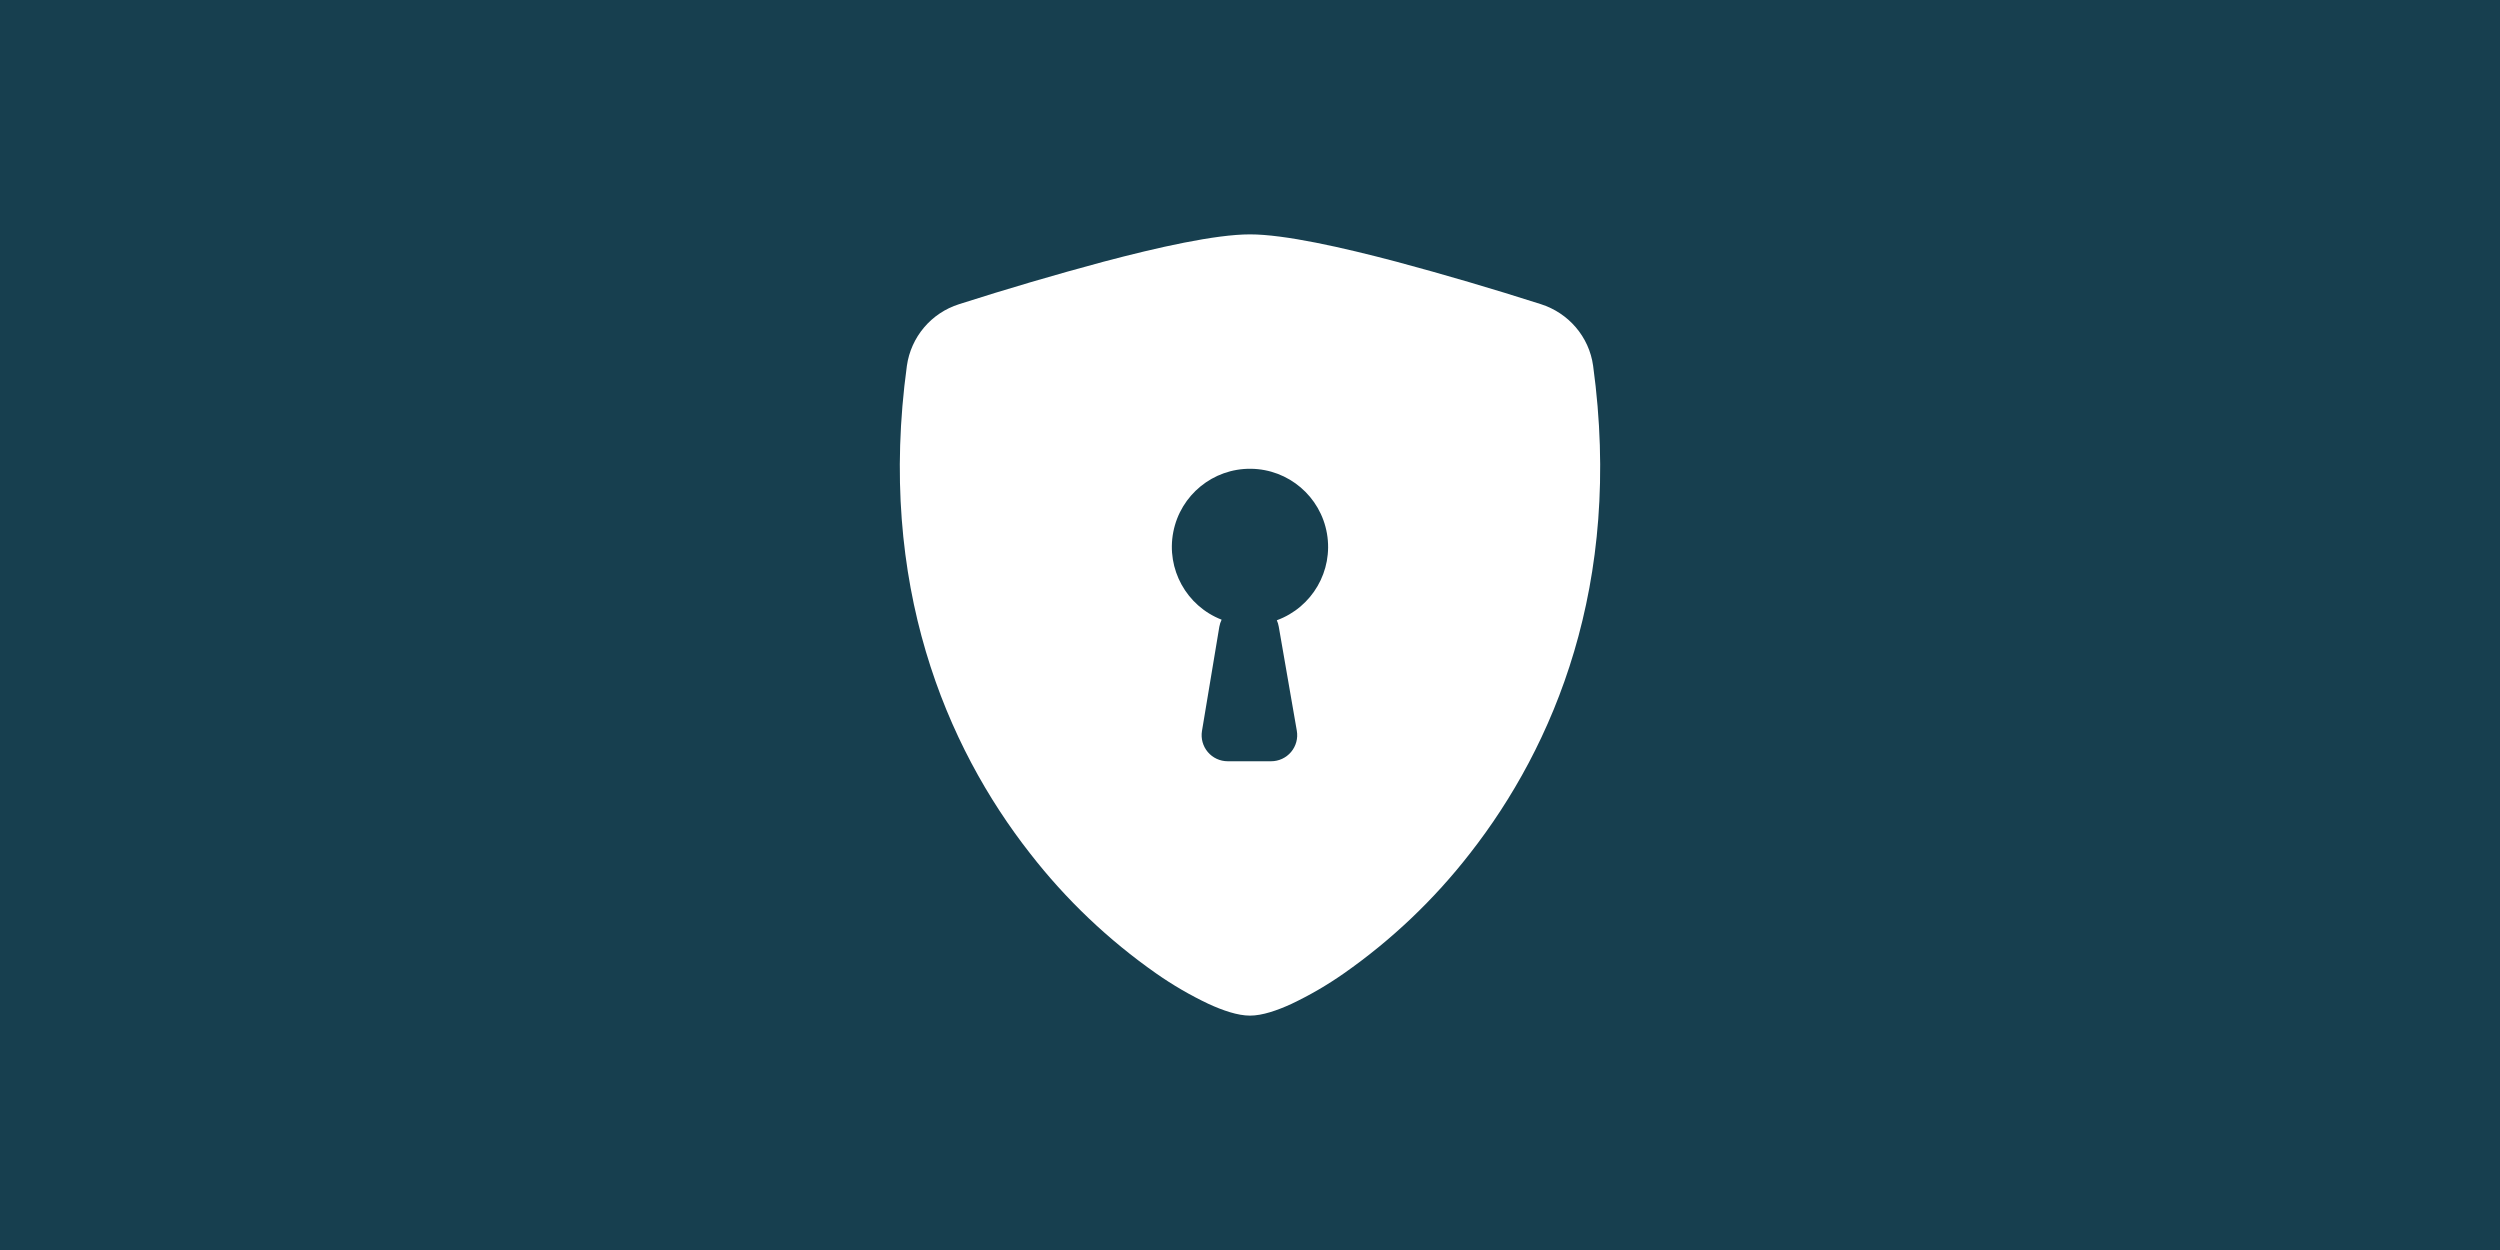
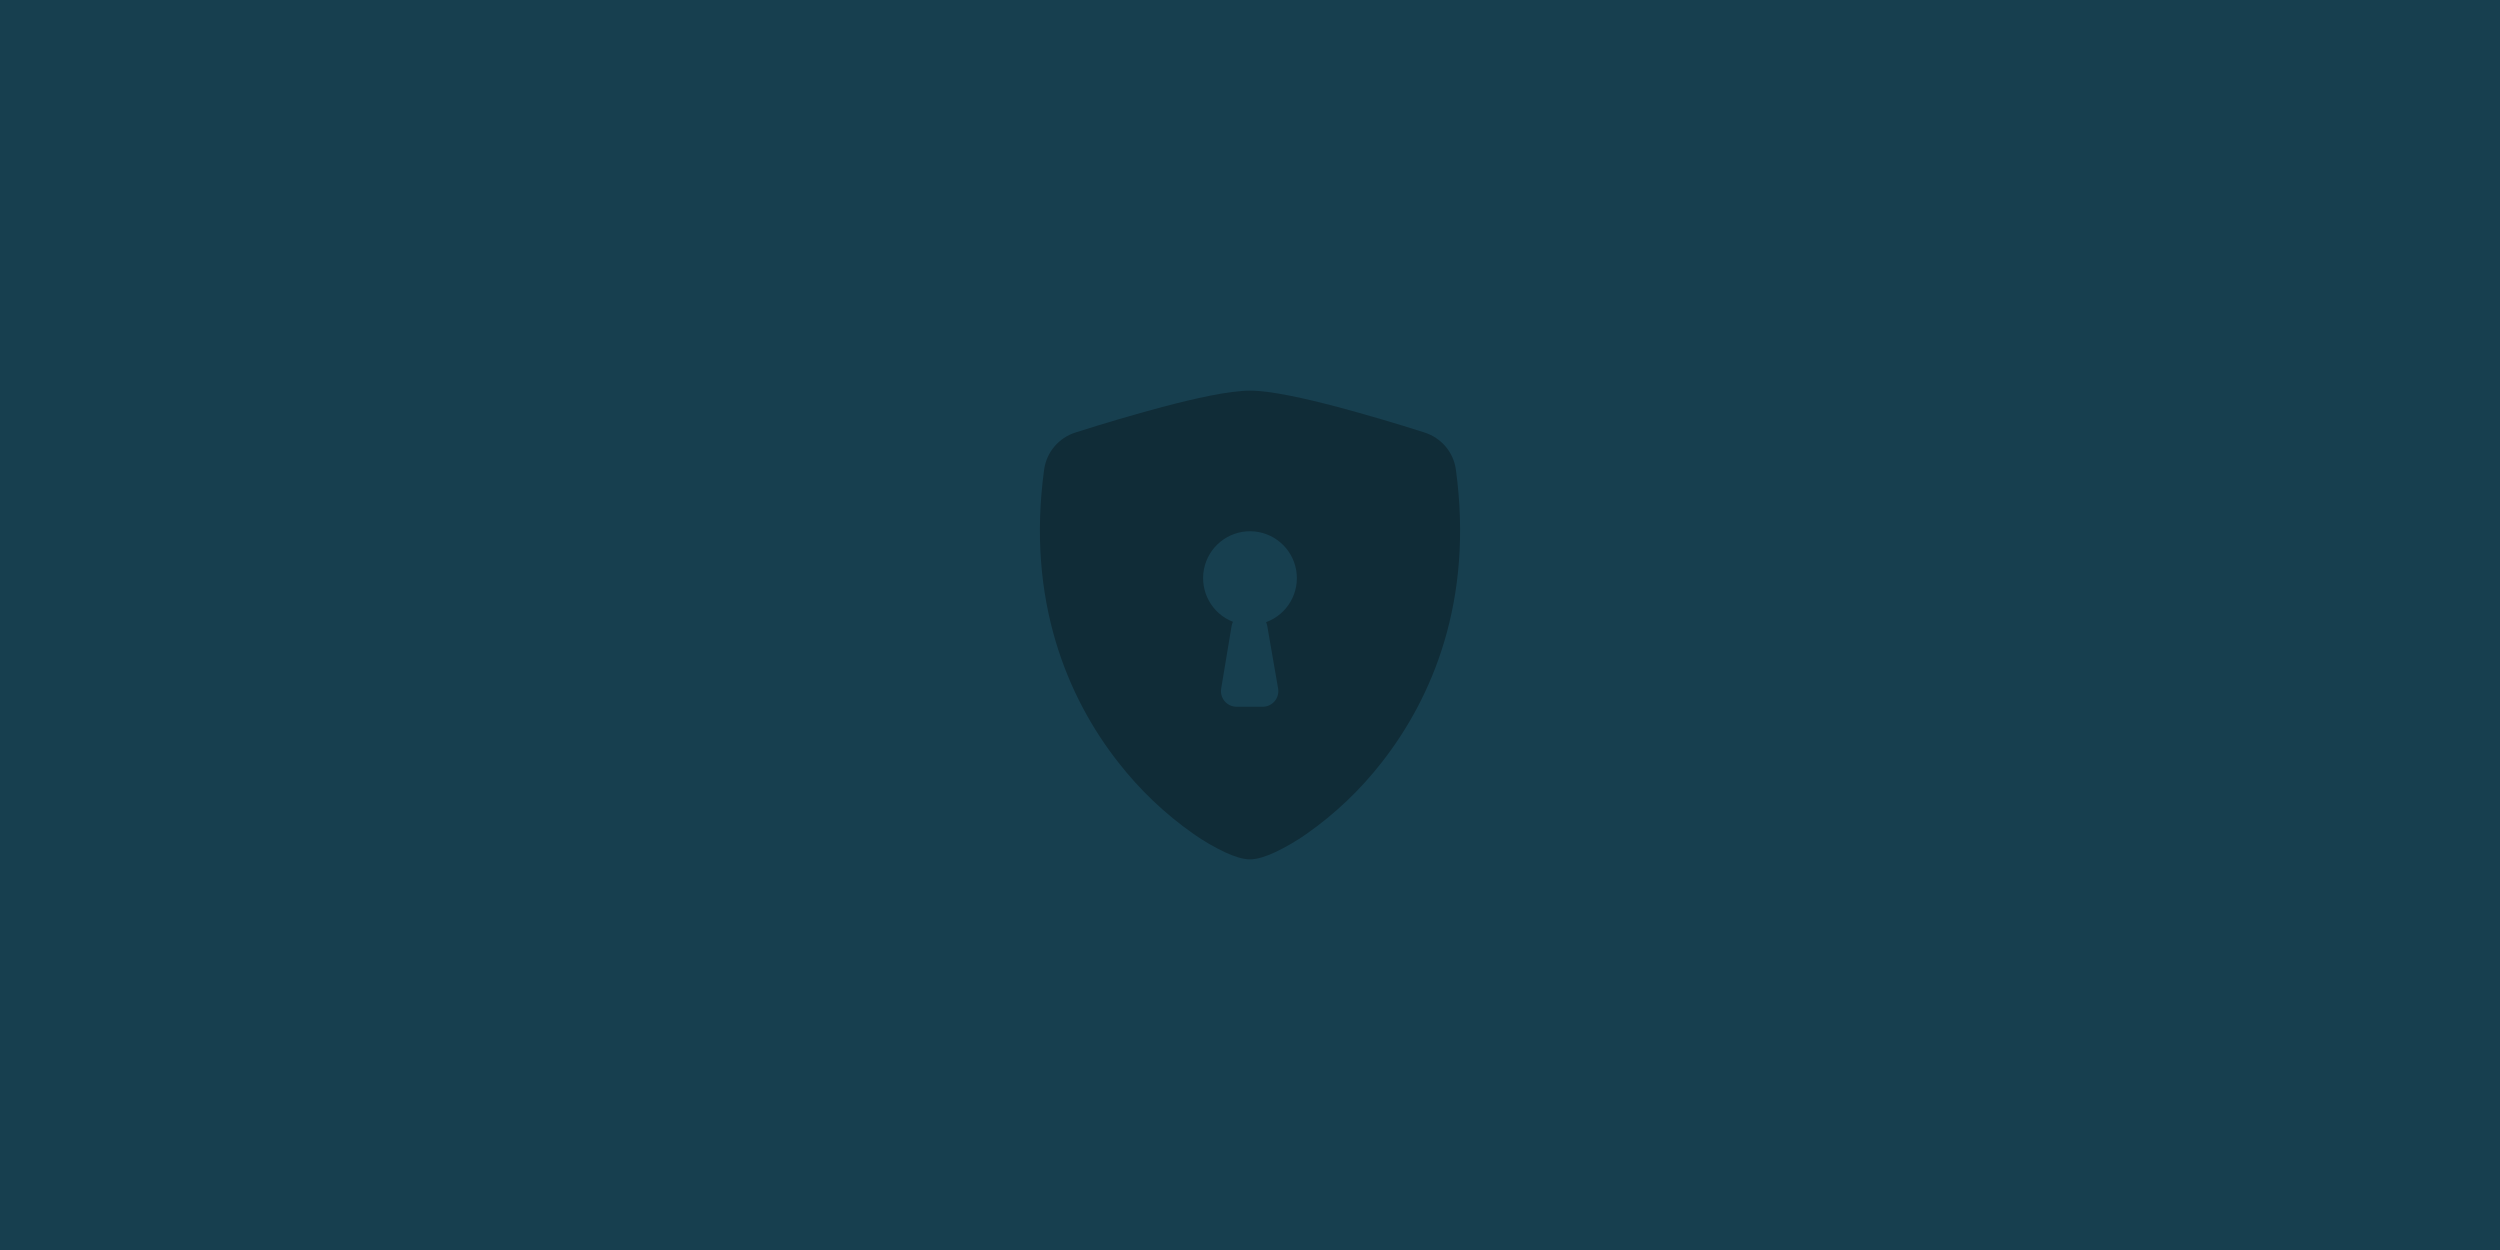
- <svg xmlns="http://www.w3.org/2000/svg" height="320" width="640">
-   <path fill="#173f4f" d="M0 0h640v320H0z" />
-   <path d="M282.494 67C296.4 63.32 311.16 60 320 60c8.827 0 23.6 3.32 37.507 7a814.533 814.533 0 0136.96 10.867c7.04 2.24 12.347 8.306 13.373 15.786 7.64 55.96-10.08 97.427-31.56 124.867a149.213 149.213 0 01-32.24 30.667A92.56 92.56 0 01330.614 257c-3.6 1.653-7.44 3-10.614 3-3.173 0-7.013-1.347-10.613-3a92.107 92.107 0 01-13.427-7.813 149.227 149.227 0 01-32.226-30.667c-21.507-27.44-39.214-68.907-31.574-124.867a19.387 19.387 0 0113.374-15.786A814.8 814.8 0 01282.494 67zm44.373 91.787a20 20 0 10-14.133-.147 6.667 6.667 0 00-.587 1.813l-4.44 26.667a6.667 6.667 0 006.573 7.76h11.134a6.667 6.667 0 006.573-7.8l-4.627-26.667a6.667 6.667 0 00-.493-1.626z" fill-rule="evenodd" fill="#fff" />
+ <svg xmlns="http://www.w3.org/2000/svg" width="640" height="320">
+   <path d="M0 0h640v320H0z" fill="#173f4f" />
+   <path opacity=".3" fill-rule="evenodd" d="M297.497 104.2c8.343-2.208 17.2-4.2 22.503-4.2 5.296 0 14.16 1.992 22.504 4.2a488.72 488.72 0 0122.176 6.52c4.224 1.344 7.409 4.984 8.024 9.472 4.584 33.576-6.048 58.456-18.936 74.92a89.528 89.528 0 01-19.344 18.4 55.536 55.536 0 01-8.055 4.688c-2.16.992-4.464 1.8-6.369 1.8-1.904 0-4.208-.808-6.368-1.8a55.264 55.264 0 01-8.056-4.688 89.536 89.536 0 01-19.335-18.4c-12.905-16.464-23.529-41.344-18.945-74.92a11.632 11.632 0 018.025-9.472 488.88 488.88 0 0122.176-6.52zm26.623 55.072a12 12 0 10-8.48-.088 4 4 0 00-.352 1.088l-2.664 16a4 4 0 003.944 4.656h6.68a4 4 0 003.944-4.68l-2.776-16a4 4 0 00-.296-.976z" />
</svg>
